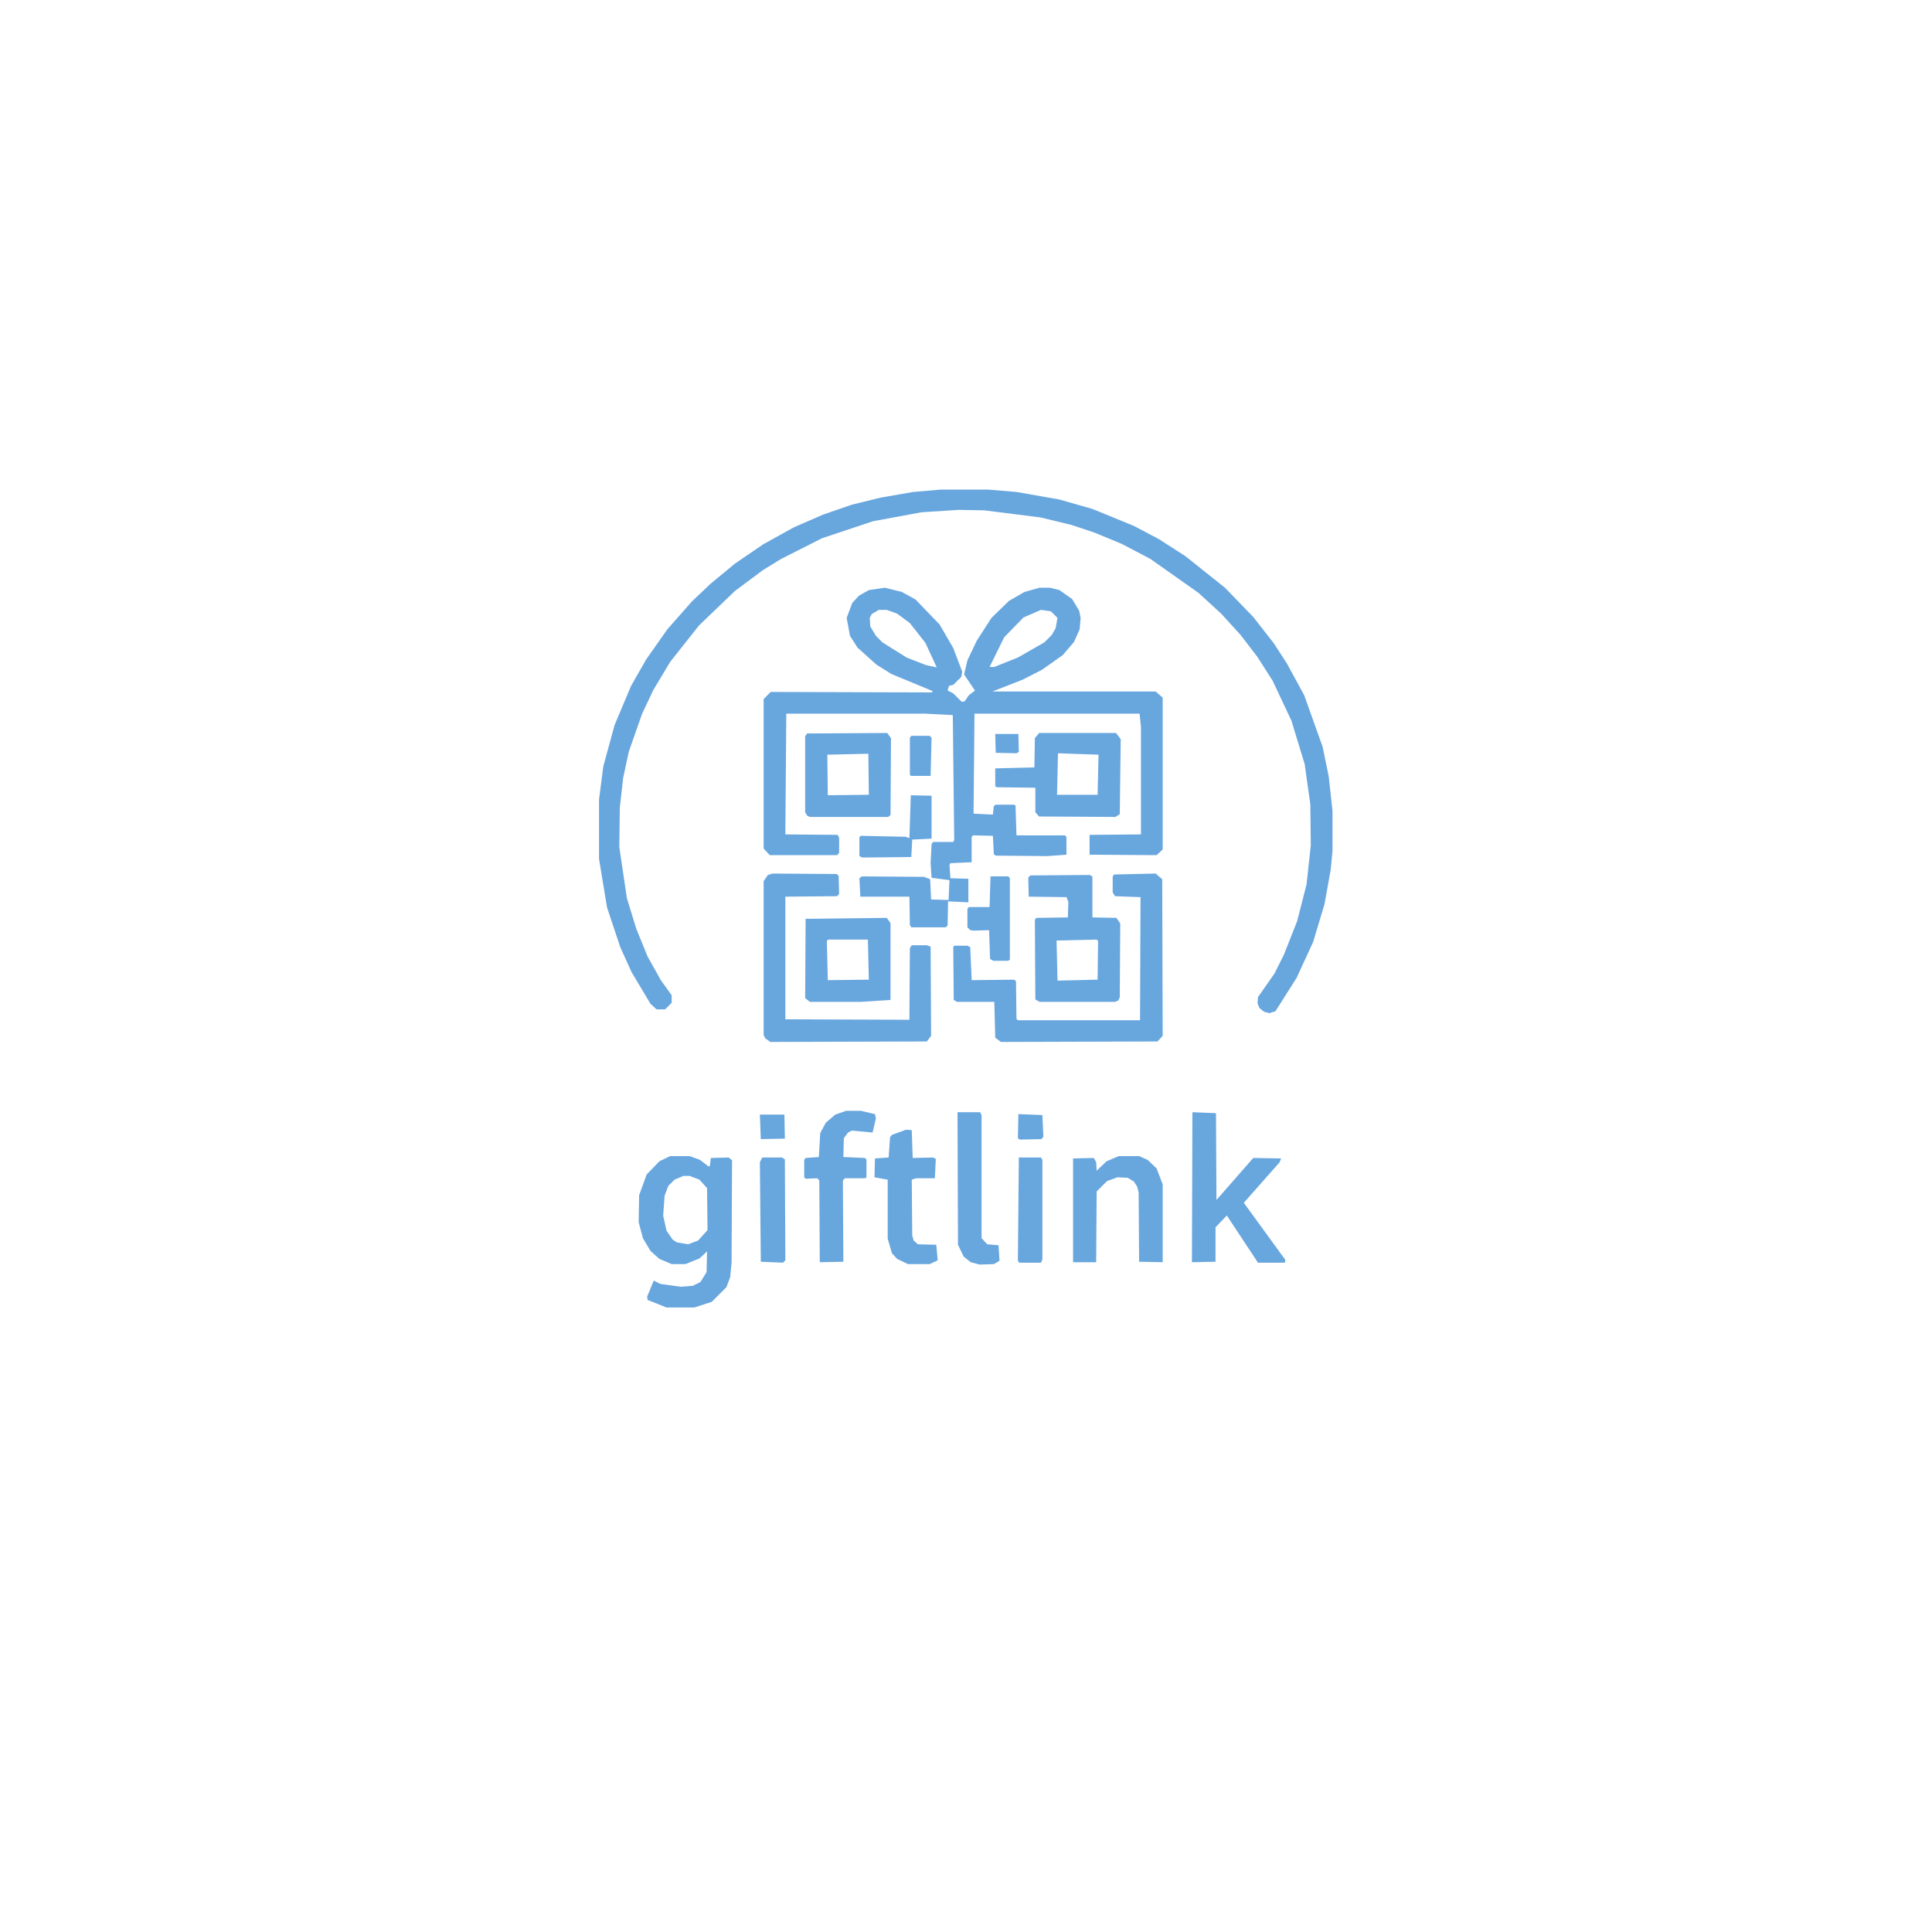
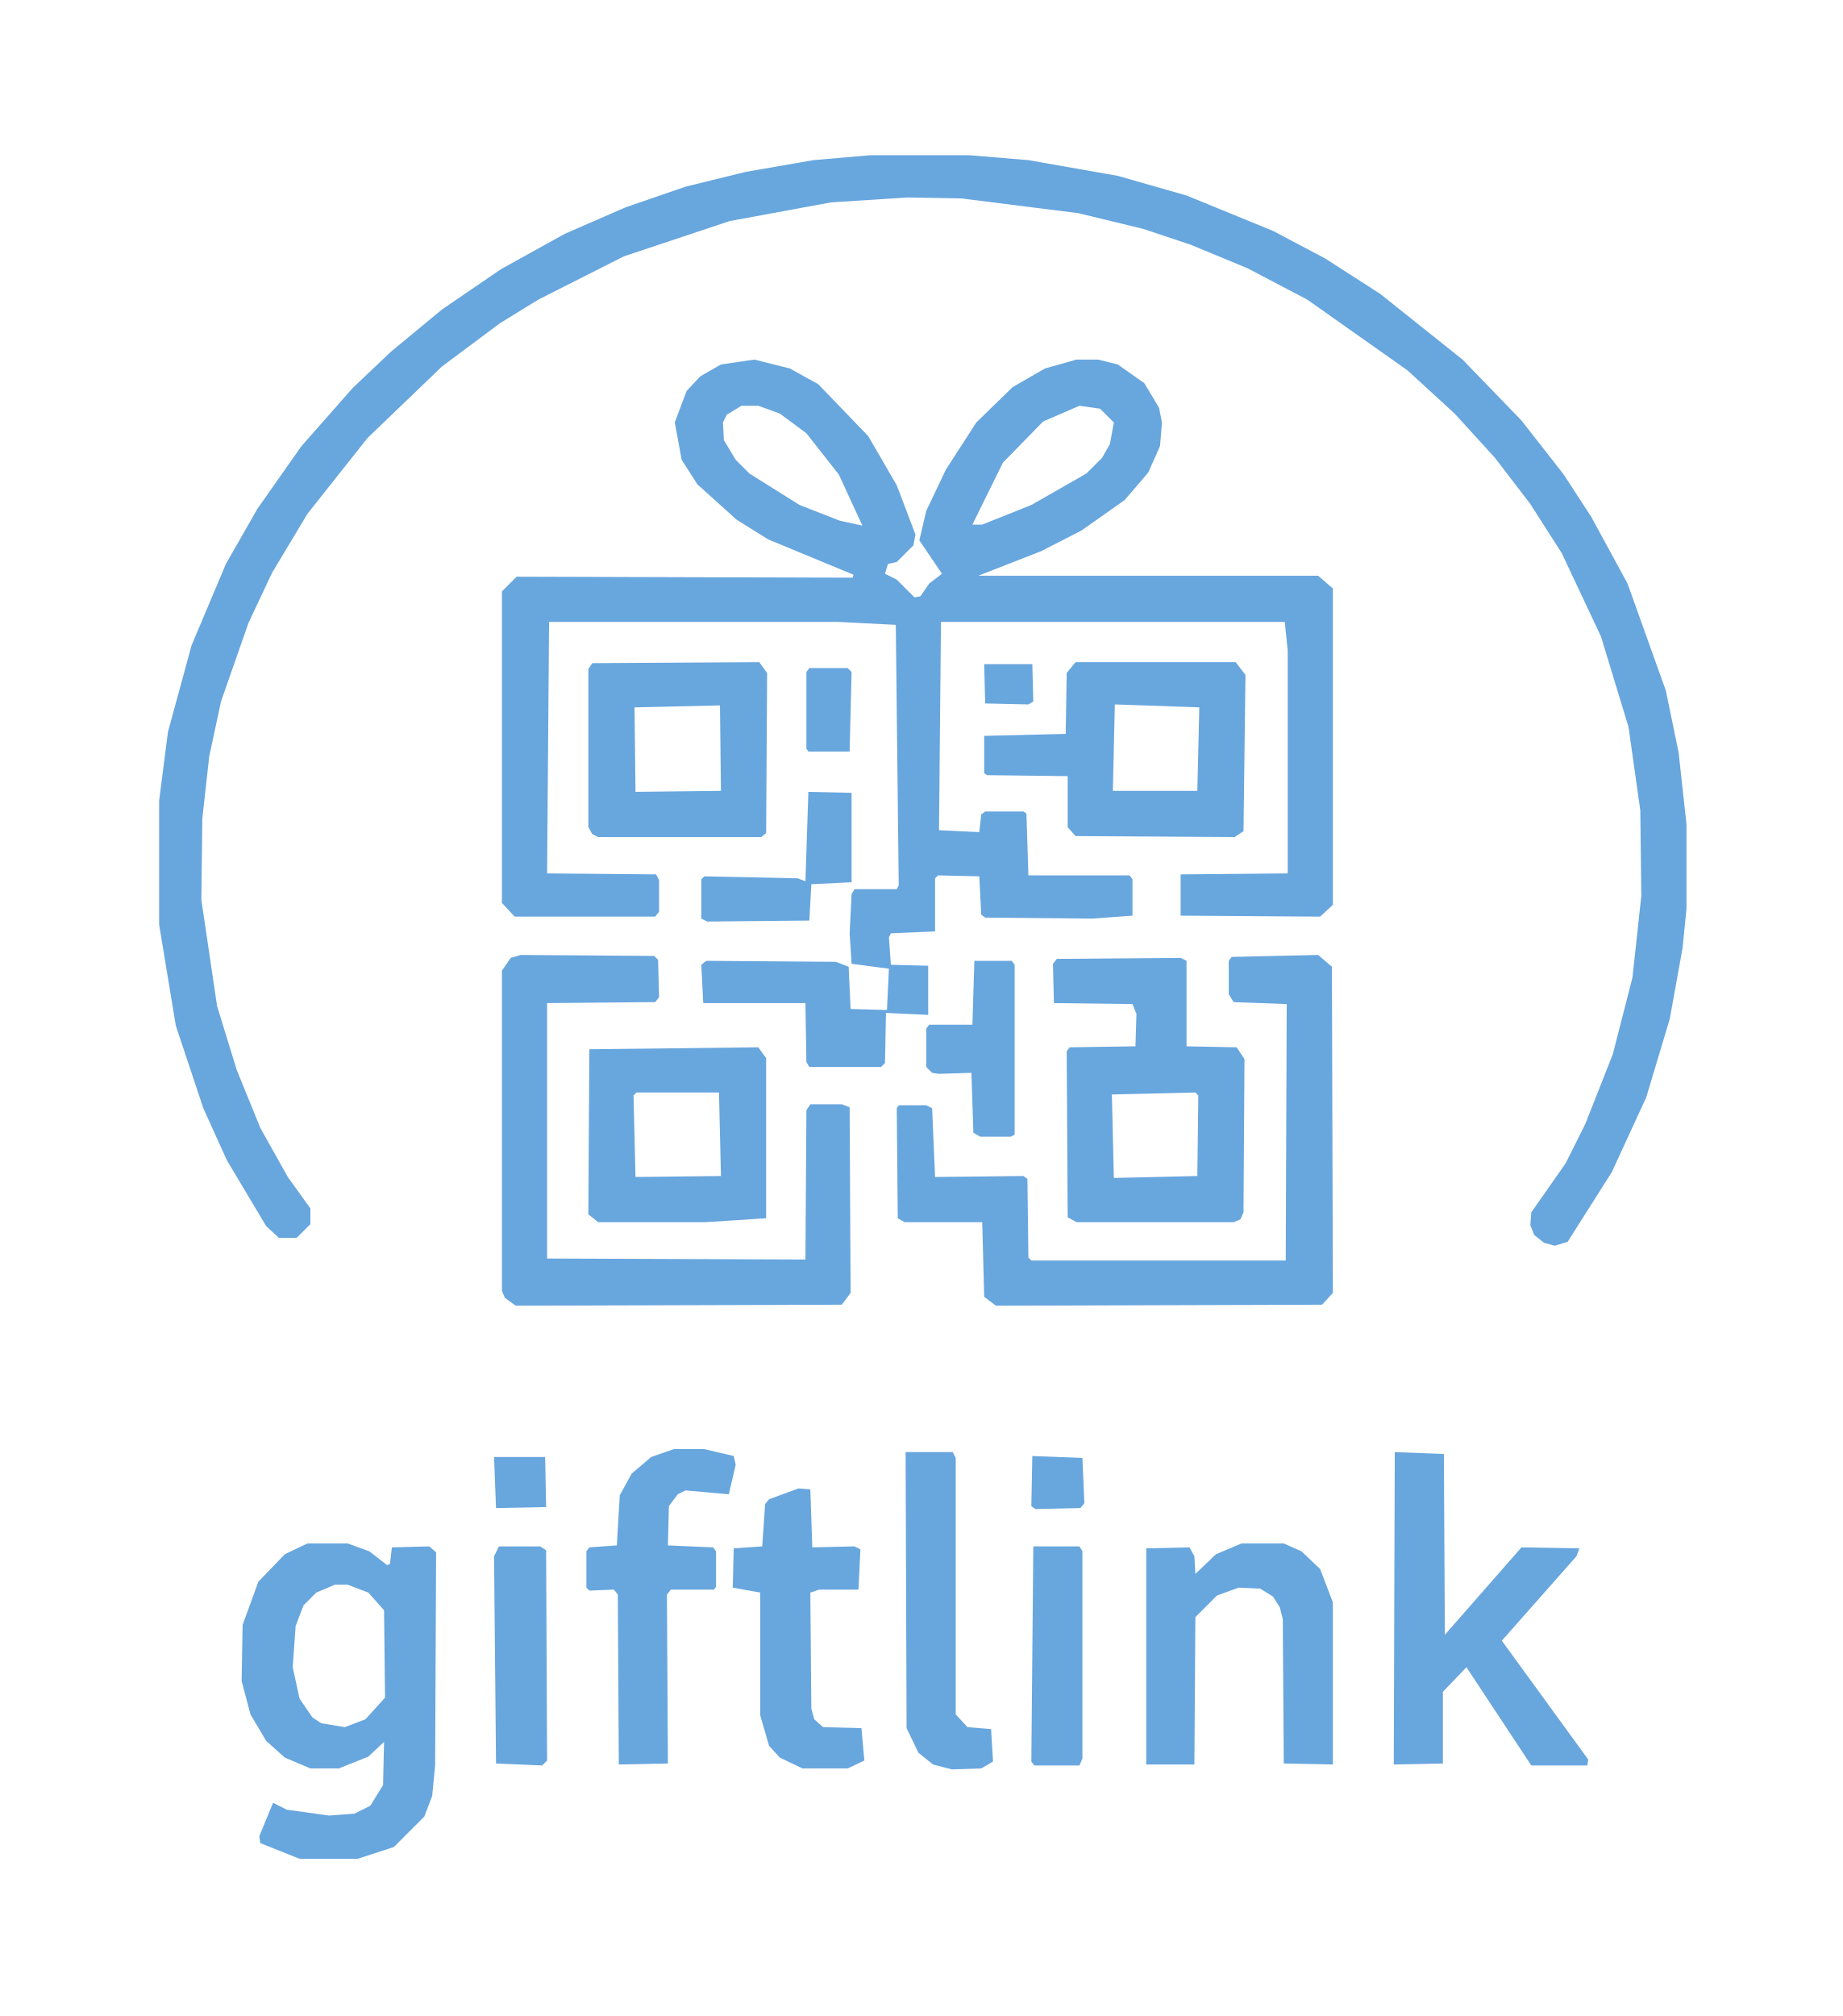
- <svg xmlns="http://www.w3.org/2000/svg" width="1024" height="1024" viewBox="0 0 1024 1024">
-   <path fill="#68a6de" fill-rule="evenodd" d="M 540 613.5 L 539.5 668.25 L 540.25 669.25 L 551.75 669.25 L 552.5 667.5 L 552.5 614.75 L 551.75 613.5 Z M 404 613.5 L 402.75 616 L 403.25 668.75 L 415 669.25 L 416.25 668 L 416 614.5 L 414.5 613.5 Z M 608.25 614.75 L 603.75 612.75 L 593 612.75 L 586.5 615.5 L 581.25 620.5 L 581 616 L 579.75 613.75 L 568.75 614 L 568.75 669 L 581 669 L 581.25 631.5 L 586.75 626 L 592.25 624 L 597.75 624.25 L 601 626.25 L 602.75 629 L 603.5 632 L 603.75 668.75 L 616.25 669 L 616.25 627.75 L 613 619.25 Z M 386.25 613.5 L 376.75 613.75 L 376.25 618 L 375.5 618.25 L 371 614.75 L 365.5 612.75 L 355.25 612.75 L 349.5 615.5 L 342.75 622.5 L 338.75 633.5 L 338.5 647.75 L 340.75 656.25 L 344.75 663 L 349.5 667.25 L 356 670 L 363.25 670 L 370.75 667 L 374.75 663.25 L 374.5 674.25 L 371.25 679.5 L 367.25 681.5 L 360.75 682 L 350 680.5 L 346.5 678.75 L 343 687.25 L 343.25 689 L 353.25 693 L 368 693 L 377.25 690 L 385 682.25 L 387 677 L 387.75 669.25 L 388 615 Z M 362.25 623.25 L 365.5 623.25 L 370.75 625.25 L 374.75 629.75 L 375 652 L 370 657.5 L 364.75 659.5 L 358.75 658.5 L 356.5 657 L 353.25 652.25 L 351.5 644.25 L 352.25 633.75 L 354.25 628.5 L 357.5 625.25 Z M 480.25 598.75 L 472.75 601.5 L 471.75 602.75 L 471 613.5 L 463.75 614 L 463.5 624 L 470.5 625.25 L 470.5 656.5 L 472.75 664.25 L 475.5 667.25 L 481.25 670 L 492.75 670 L 497 668 L 496.25 659.75 L 486.5 659.5 L 484.25 657.5 L 483.5 654.75 L 483.25 625.25 L 485.5 624.5 L 495.5 624.5 L 496 614.25 L 494.5 613.5 L 483.75 613.75 L 483.25 599 Z M 539.75 590.5 L 539.5 603.25 L 540.5 604 L 552 603.75 L 553 602.5 L 552.5 591 Z M 402.75 590.75 L 403.25 603.75 L 416 603.5 L 415.75 590.75 Z M 632 589.5 L 631.75 669 L 644.25 668.75 L 644.25 650.5 L 650.25 644.25 L 666.75 669.25 L 681 669.25 L 681.25 667.75 L 659.25 637.5 L 678.25 616 L 679 614 L 664.25 613.75 L 644.75 636 L 644.5 590 Z M 507.5 589.5 L 507.75 659.75 L 510.75 666 L 514.5 669 L 519.25 670.25 L 526.75 670 L 529.75 668.25 L 529.25 660 L 523.25 659.5 L 520.25 656.25 L 520.25 591 L 519.5 589.5 Z M 463.75 590.5 L 456.25 588.75 L 448.5 588.75 L 442.75 590.75 L 437.75 595 L 434.75 600.5 L 434 613.25 L 427 613.75 L 426.25 614.75 L 426.25 624 L 427 624.75 L 433.25 624.5 L 434.25 625.75 L 434.5 669 L 447 668.75 L 446.75 625.75 L 447.75 624.5 L 458.75 624.5 L 459.25 623.75 L 459.25 614.75 L 458.5 613.75 L 447 613.25 L 447.25 603.25 L 449.5 600.25 L 451.5 599.25 L 462.5 600.25 L 464.25 592.75 Z M 470 486.5 L 427 487 L 426.75 529 L 429.25 531 L 456.5 531 L 472 530 L 472 489.25 Z M 438.25 498.75 L 439 498 L 460 498 L 460.5 519.25 L 438.75 519.5 Z M 525 464.5 L 524.5 480.75 L 513.5 480.75 L 512.75 481.75 L 512.75 491.5 L 514.25 493 L 516 493.25 L 524.25 493 L 524.75 508.25 L 526.5 509.25 L 534.25 509.25 L 535.25 508.75 L 535.25 465.5 L 534.5 464.5 Z M 546 464 L 545 465.25 L 545.25 475.25 L 565.25 475.5 L 566.25 478 L 566 486.25 L 549.25 486.5 L 548.5 487.5 L 548.75 529.75 L 551 531 L 591 531 L 592.75 530.25 L 593.5 528.5 L 593.75 489.5 L 591.75 486.5 L 579 486.25 L 579 464.5 L 577.5 463.75 Z M 560 498.5 L 581.25 498 L 582 498.75 L 581.75 519.25 L 560.5 519.75 Z M 616 466 L 612.5 463 L 590.5 463.5 L 589.75 464.5 L 589.75 473 L 591 475 L 604.5 475.5 L 604.25 540.75 L 539.5 540.75 L 538.75 540 L 538.5 520 L 537.5 519.25 L 515 519.5 L 514.25 502 L 512.75 501.25 L 505.75 501.25 L 505.25 502 L 505.5 530 L 507.25 531 L 527 531 L 527.5 550 L 530.5 552.25 L 613.5 552 L 616.25 549 Z M 407 463.75 L 404.75 467 L 404.75 548.5 L 405.5 550.25 L 408.25 552.25 L 491.25 552 L 493.5 549 L 493.25 501.75 L 491.25 501 L 483.25 501 L 482.25 502.5 L 482 540.5 L 416.25 540.25 L 416.25 475.25 L 443.75 475 L 444.75 473.75 L 444.5 464.25 L 443.5 463.25 L 409.5 463 Z M 493.75 421.75 L 482.75 421.5 L 482 444.25 L 480 443.5 L 456.25 443 L 455.5 443.75 L 455.5 453.75 L 457 454.5 L 483 454.25 L 483.5 445 L 493.75 444.5 Z M 483 390 L 482.25 391 L 482.25 410.5 L 482.75 411.25 L 493.25 411.25 L 493.75 391 L 492.75 390 Z M 527.5 407.25 L 527.5 416.75 L 528.25 417.25 L 548.75 417.5 L 548.75 430.5 L 550.75 432.75 L 591.25 433 L 593.5 431.5 L 594 391.75 L 591.5 388.5 L 550.75 388.5 L 548.5 391.25 L 548.25 406.75 Z M 560.75 399.25 L 582.25 400 L 581.75 421.25 L 560.25 421.25 Z M 527.5 389 L 527.75 399 L 538.75 399.25 L 540 398.5 L 539.75 389 Z M 427.75 388.75 L 426.75 390.25 L 426.75 430.5 L 427.75 432.25 L 429.25 433 L 470.75 433 L 472 432 L 472.25 391.25 L 470.25 388.5 Z M 438.5 400 L 460.25 399.5 L 460.5 421.25 L 438.75 421.5 Z M 404.75 370.5 L 404.75 449.75 L 408 453.25 L 443.75 453.25 L 444.75 452 L 444.75 444 L 444 442.5 L 416.25 442.25 L 416.75 378.25 L 490.25 378.25 L 505 379 L 505.75 445.25 L 505.25 446.25 L 494.5 446.25 L 493.75 447.5 L 493.25 457.5 L 493.75 465.25 L 503.25 466.5 L 502.75 477 L 493.5 476.75 L 493 466 L 489.75 464.75 L 456.75 464.5 L 455.5 465.5 L 456 475.25 L 482 475.25 L 482.25 490.25 L 483 491.5 L 501.25 491.5 L 502.25 490.5 L 502.5 477.75 L 513.25 478.25 L 513.25 465.75 L 503.75 465.5 L 503.25 458.5 L 503.75 457.5 L 515 457 L 515 443.5 L 515.75 442.75 L 526.25 443 L 526.75 452.75 L 527.75 453.5 L 555 453.75 L 565.25 453 L 565.25 443.75 L 564.5 442.75 L 538.75 442.75 L 538.25 427 L 537.5 426.5 L 527.75 426.5 L 526.75 427.25 L 526.25 431.75 L 516 431.25 L 516.5 378.25 L 604 378.25 L 604.75 385.5 L 604.75 442.25 L 577.5 442.5 L 577.5 453 L 613 453.25 L 616.25 450.25 L 616.25 369.75 L 612.5 366.5 L 526 366.5 L 542 360.25 L 552.25 355 L 563.25 347.25 L 569.25 340.25 L 572.25 333.5 L 572.75 327.5 L 572 323.75 L 568.25 317.5 L 561.5 312.75 L 556.5 311.5 L 551 311.5 L 543 313.75 L 534.75 318.5 L 525.5 327.5 L 517.75 339.5 L 512.75 350 L 511 357.5 L 516.75 366 L 513.5 368.5 L 511.25 371.75 L 509.75 372 L 505.25 367.5 L 502.25 366 L 503 363.5 L 505.25 363 L 509.5 358.75 L 510 356 L 505.25 343.5 L 498 331 L 485.25 317.75 L 478 313.75 L 469 311.5 L 460.5 312.75 L 455.25 315.75 L 451.75 319.5 L 448.75 327.5 L 450.5 337 L 454.5 343.25 L 464.5 352.25 L 472.5 357.25 L 494.25 366.25 L 494 367 L 408.5 366.75 Z M 560.5 327.5 L 559.5 333 L 557.5 336.5 L 553.5 340.5 L 539.5 348.5 L 527 353.5 L 524.5 353.5 L 532.25 337.75 L 542.5 327.25 L 551.75 323.25 L 557 324 Z M 462 325.5 L 465.75 323.25 L 470 323.25 L 475.5 325.25 L 482.25 330.25 L 490.5 340.75 L 496.5 353.75 L 490.75 352.5 L 480.5 348.5 L 467.75 340.5 L 464.25 337 L 461.25 332 L 461 327.5 Z M 334.5 363.5 L 325.75 384.25 L 319.75 406.25 L 317.5 423.75 L 317.5 455.25 L 321.75 481 L 328.75 502 L 334.75 515.25 L 344.75 532 L 348 535 L 352.5 535 L 356 531.5 L 356 527.5 L 350.25 519.5 L 343.25 507 L 337.25 492.25 L 332.25 476 L 328.25 449 L 328.5 428.25 L 330.25 412.5 L 333.25 398.5 L 340.25 378.5 L 346.25 365.75 L 355.25 350.75 L 370.5 331.5 L 389.5 313.25 L 404.25 302.25 L 414 296.25 L 435.75 285.25 L 462.75 276.25 L 488.5 271.5 L 508 270.25 L 521.75 270.5 L 551.5 274.25 L 568 278.25 L 580 282.25 L 594.5 288.25 L 609.75 296.25 L 635.25 314.25 L 647.25 325.25 L 657.5 336.5 L 666.5 348.25 L 674.5 360.75 L 684.5 382 L 691.5 405 L 694.5 426.25 L 694.75 448 L 692.5 468.75 L 687.5 488.25 L 680.5 506 L 675.5 516 L 666.75 528.5 L 666.5 531.75 L 667.5 534.25 L 670 536.25 L 672.75 537 L 676 536 L 687.25 518.25 L 696 499.25 L 702 479.25 L 705.25 461.25 L 706.25 451.25 L 706.25 429.75 L 704.25 411.5 L 701 395.75 L 691.25 368.5 L 682 351.5 L 675 340.75 L 664.25 327 L 649.25 311.5 L 628.25 294.75 L 614.25 285.75 L 601 278.75 L 579 269.75 L 561.5 264.75 L 538.75 260.75 L 523.75 259.5 L 498.5 259.5 L 484 260.75 L 466.75 263.75 L 451.5 267.5 L 436.25 272.75 L 420.75 279.5 L 404.5 288.5 L 389.5 298.75 L 376.5 309.5 L 366.75 318.75 L 353.75 333.5 L 342.5 349.5 Z" />
+ <svg xmlns="http://www.w3.org/2000/svg" width="469" height="513" viewBox="0 0 469 513">
+   <path fill="#68a6de" fill-rule="evenodd" d="M 263 393.5 L 262.5 448.25 L 263.25 449.25 L 274.75 449.25 L 275.5 447.5 L 275.5 394.75 L 274.75 393.5 Z M 127 393.5 L 125.75 396 L 126.25 448.75 L 138 449.25 L 139.25 448 L 139 394.5 L 137.5 393.5 Z M 331.25 394.75 L 326.75 392.75 L 316 392.75 L 309.5 395.5 L 304.25 400.5 L 304 396 L 302.75 393.75 L 291.75 394 L 291.75 449 L 304 449 L 304.25 411.5 L 309.75 406 L 315.25 404 L 320.75 404.25 L 324 406.25 L 325.75 409 L 326.5 412 L 326.75 448.75 L 339.25 449 L 339.25 407.75 L 336 399.25 Z M 109.25 393.5 L 99.75 393.75 L 99.25 398 L 98.5 398.25 L 94 394.75 L 88.5 392.75 L 78.25 392.75 L 72.5 395.5 L 65.75 402.5 L 61.75 413.5 L 61.5 427.75 L 63.75 436.25 L 67.75 443 L 72.5 447.25 L 79 450 L 86.25 450 L 93.75 447 L 97.75 443.25 L 97.5 454.25 L 94.25 459.5 L 90.25 461.5 L 83.75 462 L 73 460.5 L 69.5 458.75 L 66 467.25 L 66.25 469 L 76.25 473 L 91 473 L 100.25 470 L 108 462.25 L 110 457 L 110.75 449.25 L 111 395 Z M 85.25 403.25 L 88.5 403.25 L 93.75 405.25 L 97.75 409.75 L 98 432 L 93 437.5 L 87.75 439.5 L 81.75 438.5 L 79.5 437 L 76.25 432.25 L 74.5 424.25 L 75.25 413.75 L 77.25 408.5 L 80.5 405.25 Z M 203.25 378.75 L 195.75 381.5 L 194.75 382.75 L 194 393.5 L 186.75 394 L 186.5 404 L 193.5 405.25 L 193.5 436.5 L 195.75 444.25 L 198.5 447.25 L 204.25 450 L 215.75 450 L 220 448 L 219.25 439.75 L 209.5 439.5 L 207.25 437.5 L 206.5 434.75 L 206.25 405.25 L 208.5 404.5 L 218.5 404.5 L 219 394.25 L 217.5 393.5 L 206.75 393.75 L 206.25 379 Z M 262.75 370.5 L 262.5 383.25 L 263.5 384 L 275 383.75 L 276 382.5 L 275.5 371 Z M 125.75 370.75 L 126.25 383.75 L 139 383.5 L 138.75 370.75 Z M 355 369.5 L 354.75 449 L 367.25 448.75 L 367.25 430.5 L 373.25 424.25 L 389.75 449.25 L 404 449.25 L 404.25 447.75 L 382.25 417.5 L 401.25 396 L 402 394 L 387.25 393.75 L 367.75 416 L 367.5 370 Z M 230.5 369.5 L 230.75 439.75 L 233.75 446 L 237.5 449 L 242.25 450.25 L 249.75 450 L 252.75 448.25 L 252.25 440 L 246.25 439.5 L 243.25 436.25 L 243.25 371 L 242.5 369.5 Z M 186.75 370.5 L 179.25 368.75 L 171.5 368.75 L 165.75 370.75 L 160.75 375 L 157.75 380.5 L 157 393.25 L 150 393.75 L 149.25 394.75 L 149.25 404 L 150 404.75 L 156.25 404.5 L 157.25 405.75 L 157.5 449 L 170 448.75 L 169.75 405.75 L 170.75 404.5 L 181.75 404.5 L 182.25 403.75 L 182.25 394.75 L 181.5 393.75 L 170 393.25 L 170.25 383.25 L 172.5 380.25 L 174.5 379.25 L 185.5 380.25 L 187.25 372.75 Z M 193 266.5 L 150 267 L 149.75 309 L 152.25 311 L 179.5 311 L 195 310 L 195 269.25 Z M 161.25 278.75 L 162 278 L 183 278 L 183.5 299.25 L 161.75 299.5 Z M 248 244.5 L 247.5 260.75 L 236.5 260.75 L 235.75 261.75 L 235.75 271.5 L 237.25 273 L 239 273.25 L 247.25 273 L 247.75 288.25 L 249.5 289.25 L 257.25 289.25 L 258.25 288.75 L 258.25 245.5 L 257.5 244.5 Z M 269 244 L 268 245.25 L 268.25 255.25 L 288.25 255.5 L 289.25 258 L 289 266.25 L 272.25 266.5 L 271.5 267.5 L 271.75 309.75 L 274 311 L 314 311 L 315.75 310.25 L 316.5 308.5 L 316.75 269.5 L 314.75 266.5 L 302 266.25 L 302 244.5 L 300.5 243.75 Z M 283 278.5 L 304.25 278 L 305 278.75 L 304.75 299.25 L 283.5 299.75 Z M 339 246 L 335.5 243 L 313.5 243.5 L 312.75 244.5 L 312.75 253 L 314 255 L 327.5 255.5 L 327.25 320.75 L 262.5 320.75 L 261.75 320 L 261.5 300 L 260.5 299.25 L 238 299.5 L 237.25 282 L 235.75 281.25 L 228.75 281.25 L 228.25 282 L 228.5 310 L 230.25 311 L 250 311 L 250.5 330 L 253.5 332.25 L 336.5 332 L 339.25 329 Z M 130 243.75 L 127.75 247 L 127.75 328.5 L 128.5 330.25 L 131.25 332.25 L 214.25 332 L 216.5 329 L 216.25 281.75 L 214.25 281 L 206.25 281 L 205.25 282.5 L 205 320.5 L 139.25 320.25 L 139.25 255.25 L 166.75 255 L 167.75 253.75 L 167.5 244.25 L 166.5 243.25 L 132.5 243 Z M 216.75 201.75 L 205.75 201.5 L 205 224.25 L 203 223.5 L 179.25 223 L 178.5 223.75 L 178.5 233.75 L 180 234.5 L 206 234.25 L 206.5 225 L 216.75 224.5 Z M 206 170 L 205.25 171 L 205.25 190.5 L 205.75 191.25 L 216.25 191.25 L 216.75 171 L 215.75 170 Z M 250.5 187.25 L 250.5 196.75 L 251.25 197.25 L 271.75 197.5 L 271.75 210.5 L 273.75 212.75 L 314.25 213 L 316.5 211.5 L 317 171.75 L 314.5 168.5 L 273.75 168.5 L 271.5 171.25 L 271.25 186.75 Z M 283.75 179.25 L 305.25 180 L 304.75 201.25 L 283.25 201.25 Z M 250.5 169 L 250.75 179 L 261.75 179.25 L 263 178.5 L 262.75 169 Z M 150.75 168.75 L 149.75 170.25 L 149.75 210.5 L 150.75 212.25 L 152.25 213 L 193.75 213 L 195 212 L 195.25 171.25 L 193.25 168.5 Z M 161.5 180 L 183.25 179.5 L 183.5 201.25 L 161.75 201.5 Z M 127.75 150.5 L 127.75 229.75 L 131 233.25 L 166.75 233.25 L 167.75 232 L 167.75 224 L 167 222.5 L 139.25 222.25 L 139.75 158.25 L 213.25 158.25 L 228 159 L 228.75 225.25 L 228.25 226.25 L 217.5 226.25 L 216.75 227.5 L 216.25 237.5 L 216.75 245.25 L 226.25 246.5 L 225.75 257 L 216.5 256.75 L 216 246 L 212.75 244.75 L 179.75 244.5 L 178.5 245.5 L 179 255.25 L 205 255.25 L 205.25 270.25 L 206 271.5 L 224.25 271.5 L 225.25 270.5 L 225.5 257.75 L 236.25 258.25 L 236.25 245.75 L 226.75 245.5 L 226.25 238.5 L 226.75 237.5 L 238 237 L 238 223.5 L 238.75 222.75 L 249.25 223 L 249.75 232.75 L 250.75 233.5 L 278 233.75 L 288.25 233 L 288.25 223.75 L 287.5 222.75 L 261.75 222.75 L 261.25 207 L 260.5 206.5 L 250.75 206.5 L 249.75 207.25 L 249.25 211.75 L 239 211.25 L 239.5 158.25 L 327 158.25 L 327.75 165.5 L 327.75 222.25 L 300.5 222.5 L 300.5 233 L 336 233.25 L 339.25 230.25 L 339.25 149.75 L 335.5 146.5 L 249 146.5 L 265 140.25 L 275.25 135 L 286.25 127.25 L 292.25 120.25 L 295.25 113.5 L 295.75 107.5 L 295 103.75 L 291.25 97.5 L 284.5 92.75 L 279.5 91.5 L 274 91.5 L 266 93.75 L 257.75 98.5 L 248.5 107.5 L 240.75 119.5 L 235.75 130 L 234 137.5 L 239.75 146 L 236.5 148.5 L 234.25 151.75 L 232.75 152 L 228.25 147.5 L 225.25 146 L 226 143.5 L 228.25 143 L 232.5 138.75 L 233 136 L 228.25 123.5 L 221 111 L 208.25 97.75 L 201 93.75 L 192 91.5 L 183.5 92.75 L 178.25 95.75 L 174.75 99.5 L 171.75 107.5 L 173.5 117 L 177.5 123.25 L 187.5 132.25 L 195.5 137.25 L 217.25 146.25 L 217 147 L 131.5 146.75 Z M 283.5 107.5 L 282.5 113 L 280.5 116.5 L 276.5 120.5 L 262.5 128.5 L 250 133.5 L 247.5 133.5 L 255.25 117.75 L 265.5 107.25 L 274.75 103.25 L 280 104 Z M 185 105.5 L 188.75 103.25 L 193 103.25 L 198.5 105.25 L 205.25 110.25 L 213.5 120.75 L 219.5 133.75 L 213.75 132.5 L 203.5 128.5 L 190.75 120.5 L 187.25 117 L 184.25 112 L 184 107.5 Z M 57.5 143.5 L 48.75 164.25 L 42.75 186.25 L 40.5 203.75 L 40.5 235.25 L 44.75 261 L 51.75 282 L 57.75 295.25 L 67.75 312 L 71 315 L 75.5 315 L 79 311.5 L 79 307.5 L 73.25 299.5 L 66.25 287 L 60.25 272.25 L 55.25 256 L 51.25 229 L 51.5 208.25 L 53.25 192.5 L 56.25 178.5 L 63.25 158.5 L 69.25 145.75 L 78.25 130.75 L 93.5 111.5 L 112.5 93.25 L 127.25 82.25 L 137 76.25 L 158.75 65.25 L 185.75 56.25 L 211.5 51.5 L 231 50.25 L 244.75 50.5 L 274.5 54.25 L 291 58.25 L 303 62.25 L 317.5 68.25 L 332.75 76.25 L 358.25 94.25 L 370.25 105.25 L 380.5 116.5 L 389.5 128.25 L 397.5 140.75 L 407.5 162 L 414.5 185 L 417.5 206.25 L 417.75 228 L 415.5 248.75 L 410.5 268.25 L 403.5 286 L 398.5 296 L 389.75 308.5 L 389.5 311.75 L 390.5 314.25 L 393 316.25 L 395.75 317 L 399 316 L 410.25 298.25 L 419 279.25 L 425 259.25 L 428.25 241.25 L 429.25 231.25 L 429.25 209.75 L 427.25 191.5 L 424 175.75 L 414.25 148.5 L 405 131.5 L 398 120.75 L 387.25 107 L 372.25 91.5 L 351.25 74.75 L 337.25 65.75 L 324 58.75 L 302 49.75 L 284.5 44.75 L 261.75 40.75 L 246.75 39.5 L 221.5 39.5 L 207 40.75 L 189.75 43.75 L 174.5 47.5 L 159.25 52.75 L 143.75 59.5 L 127.5 68.5 L 112.5 78.75 L 99.5 89.5 L 89.75 98.75 L 76.75 113.5 L 65.5 129.5 Z" />
</svg>
